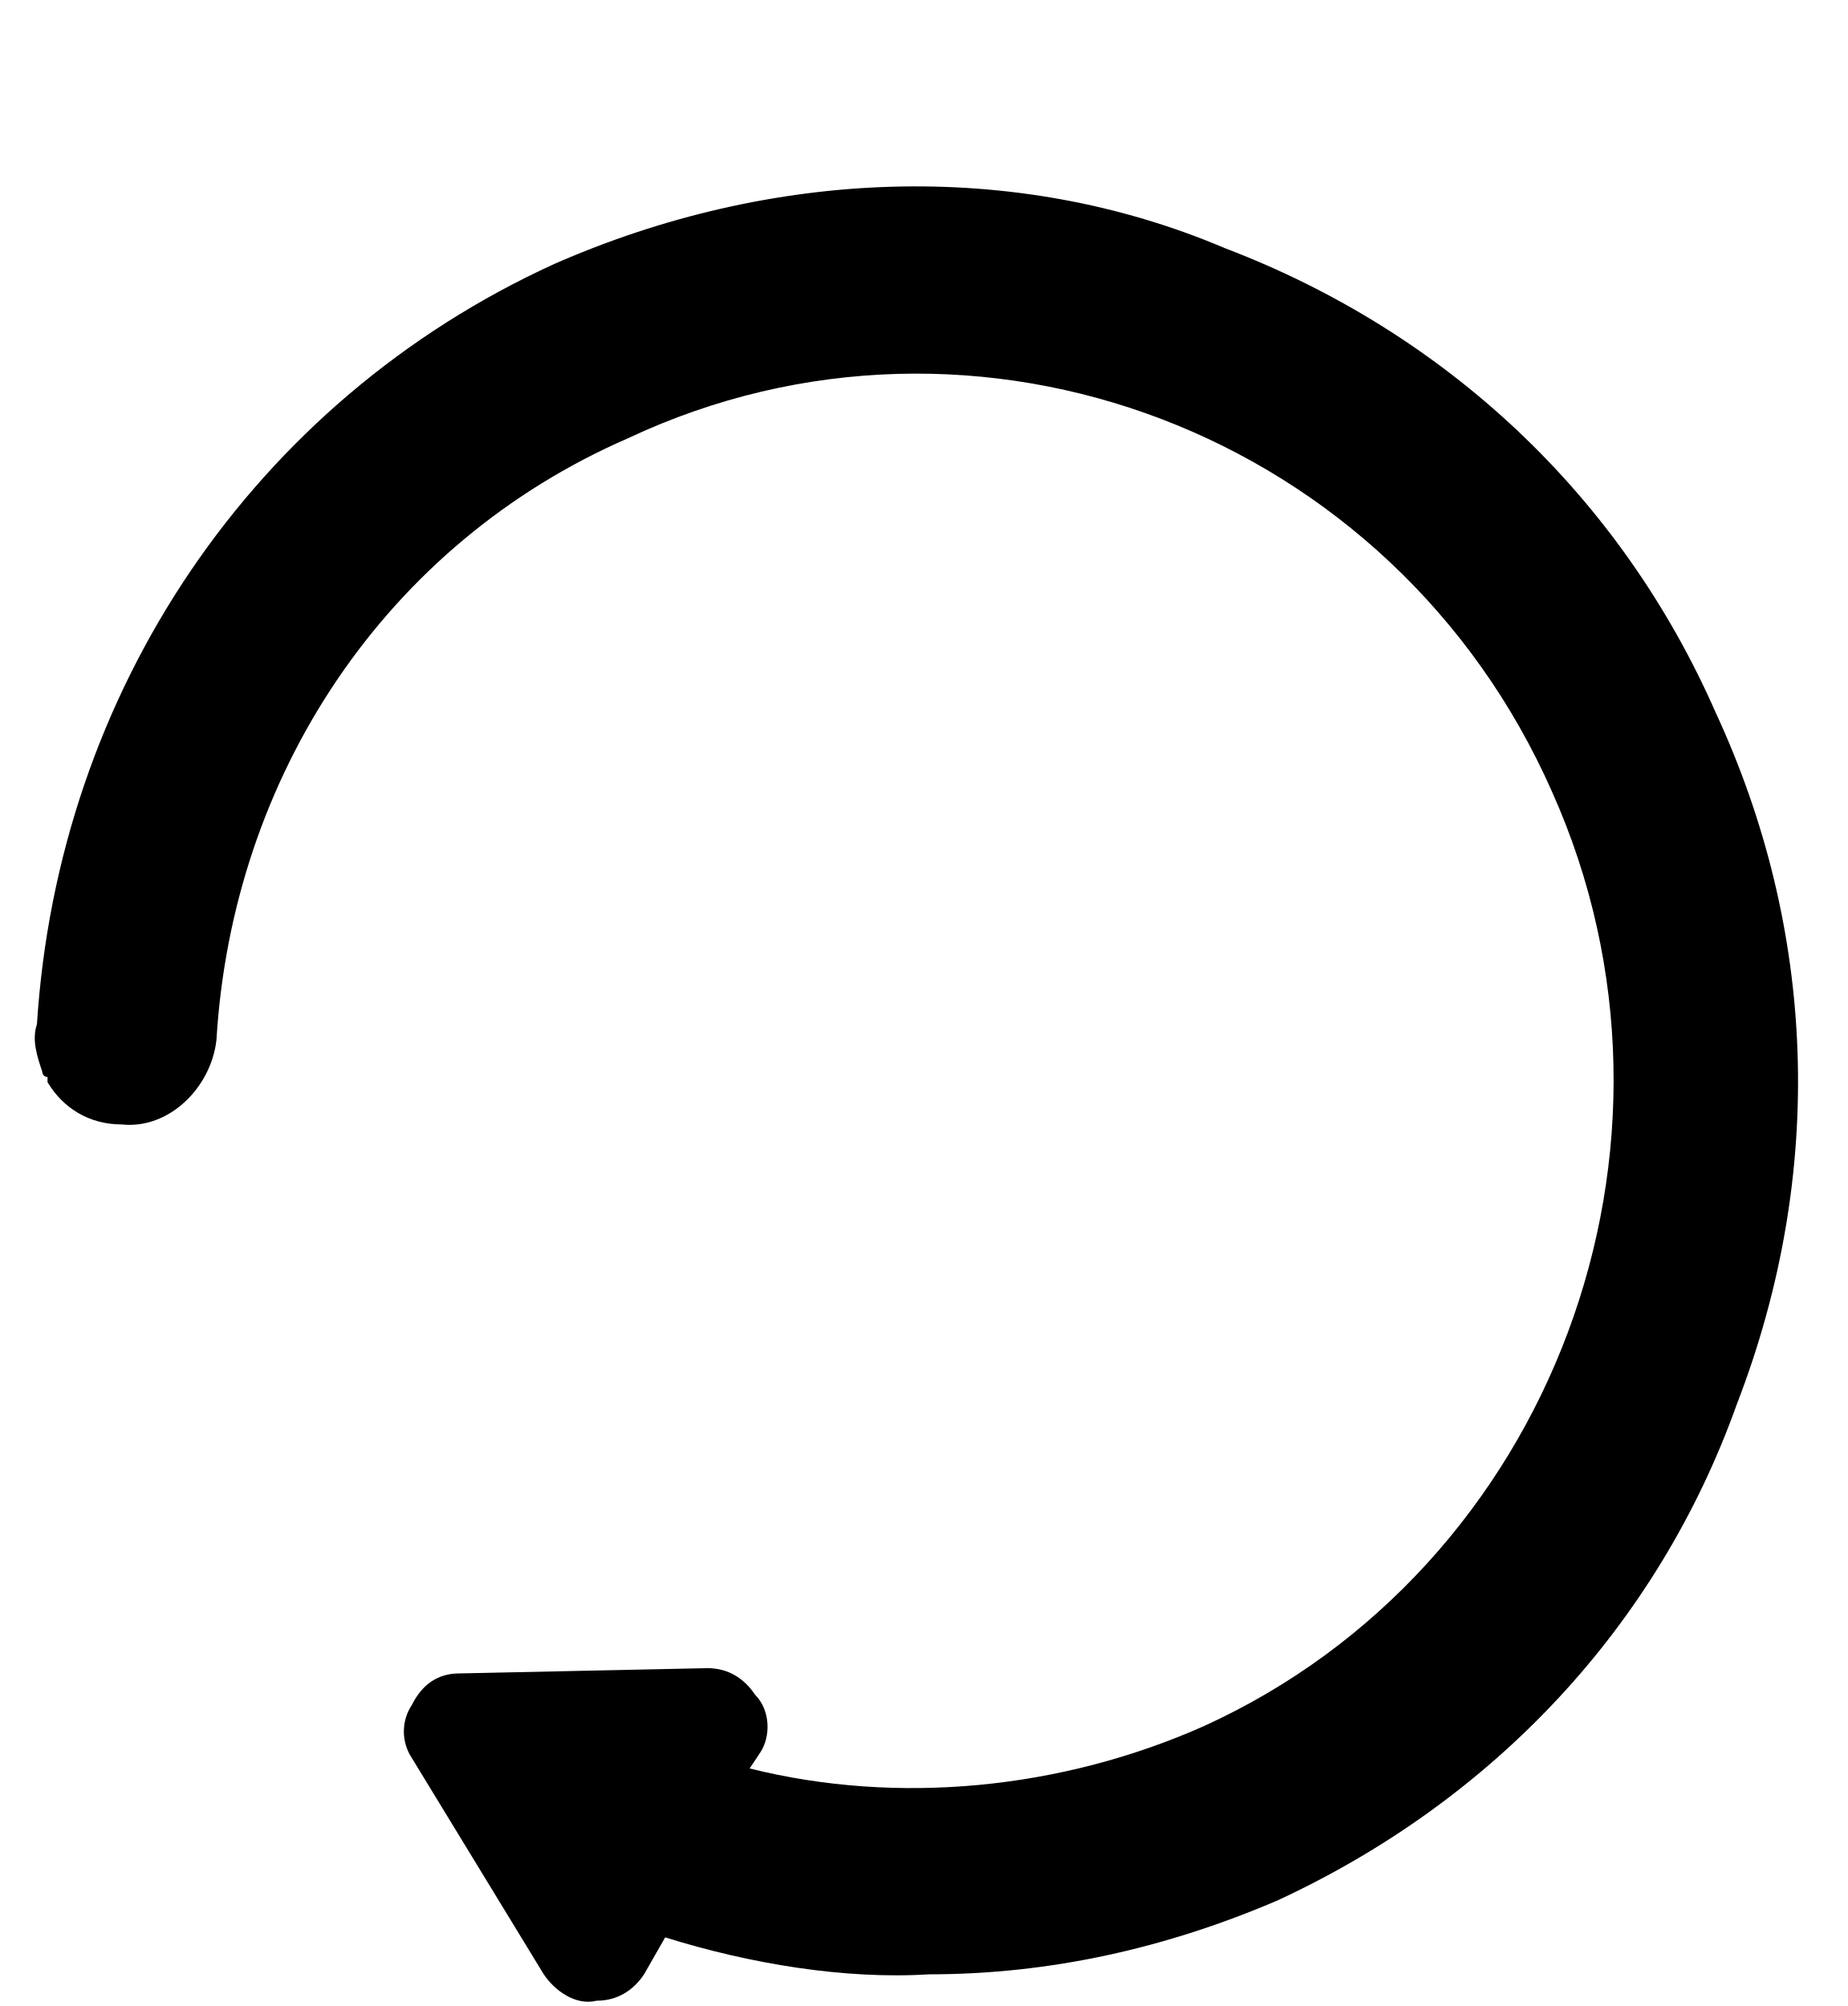
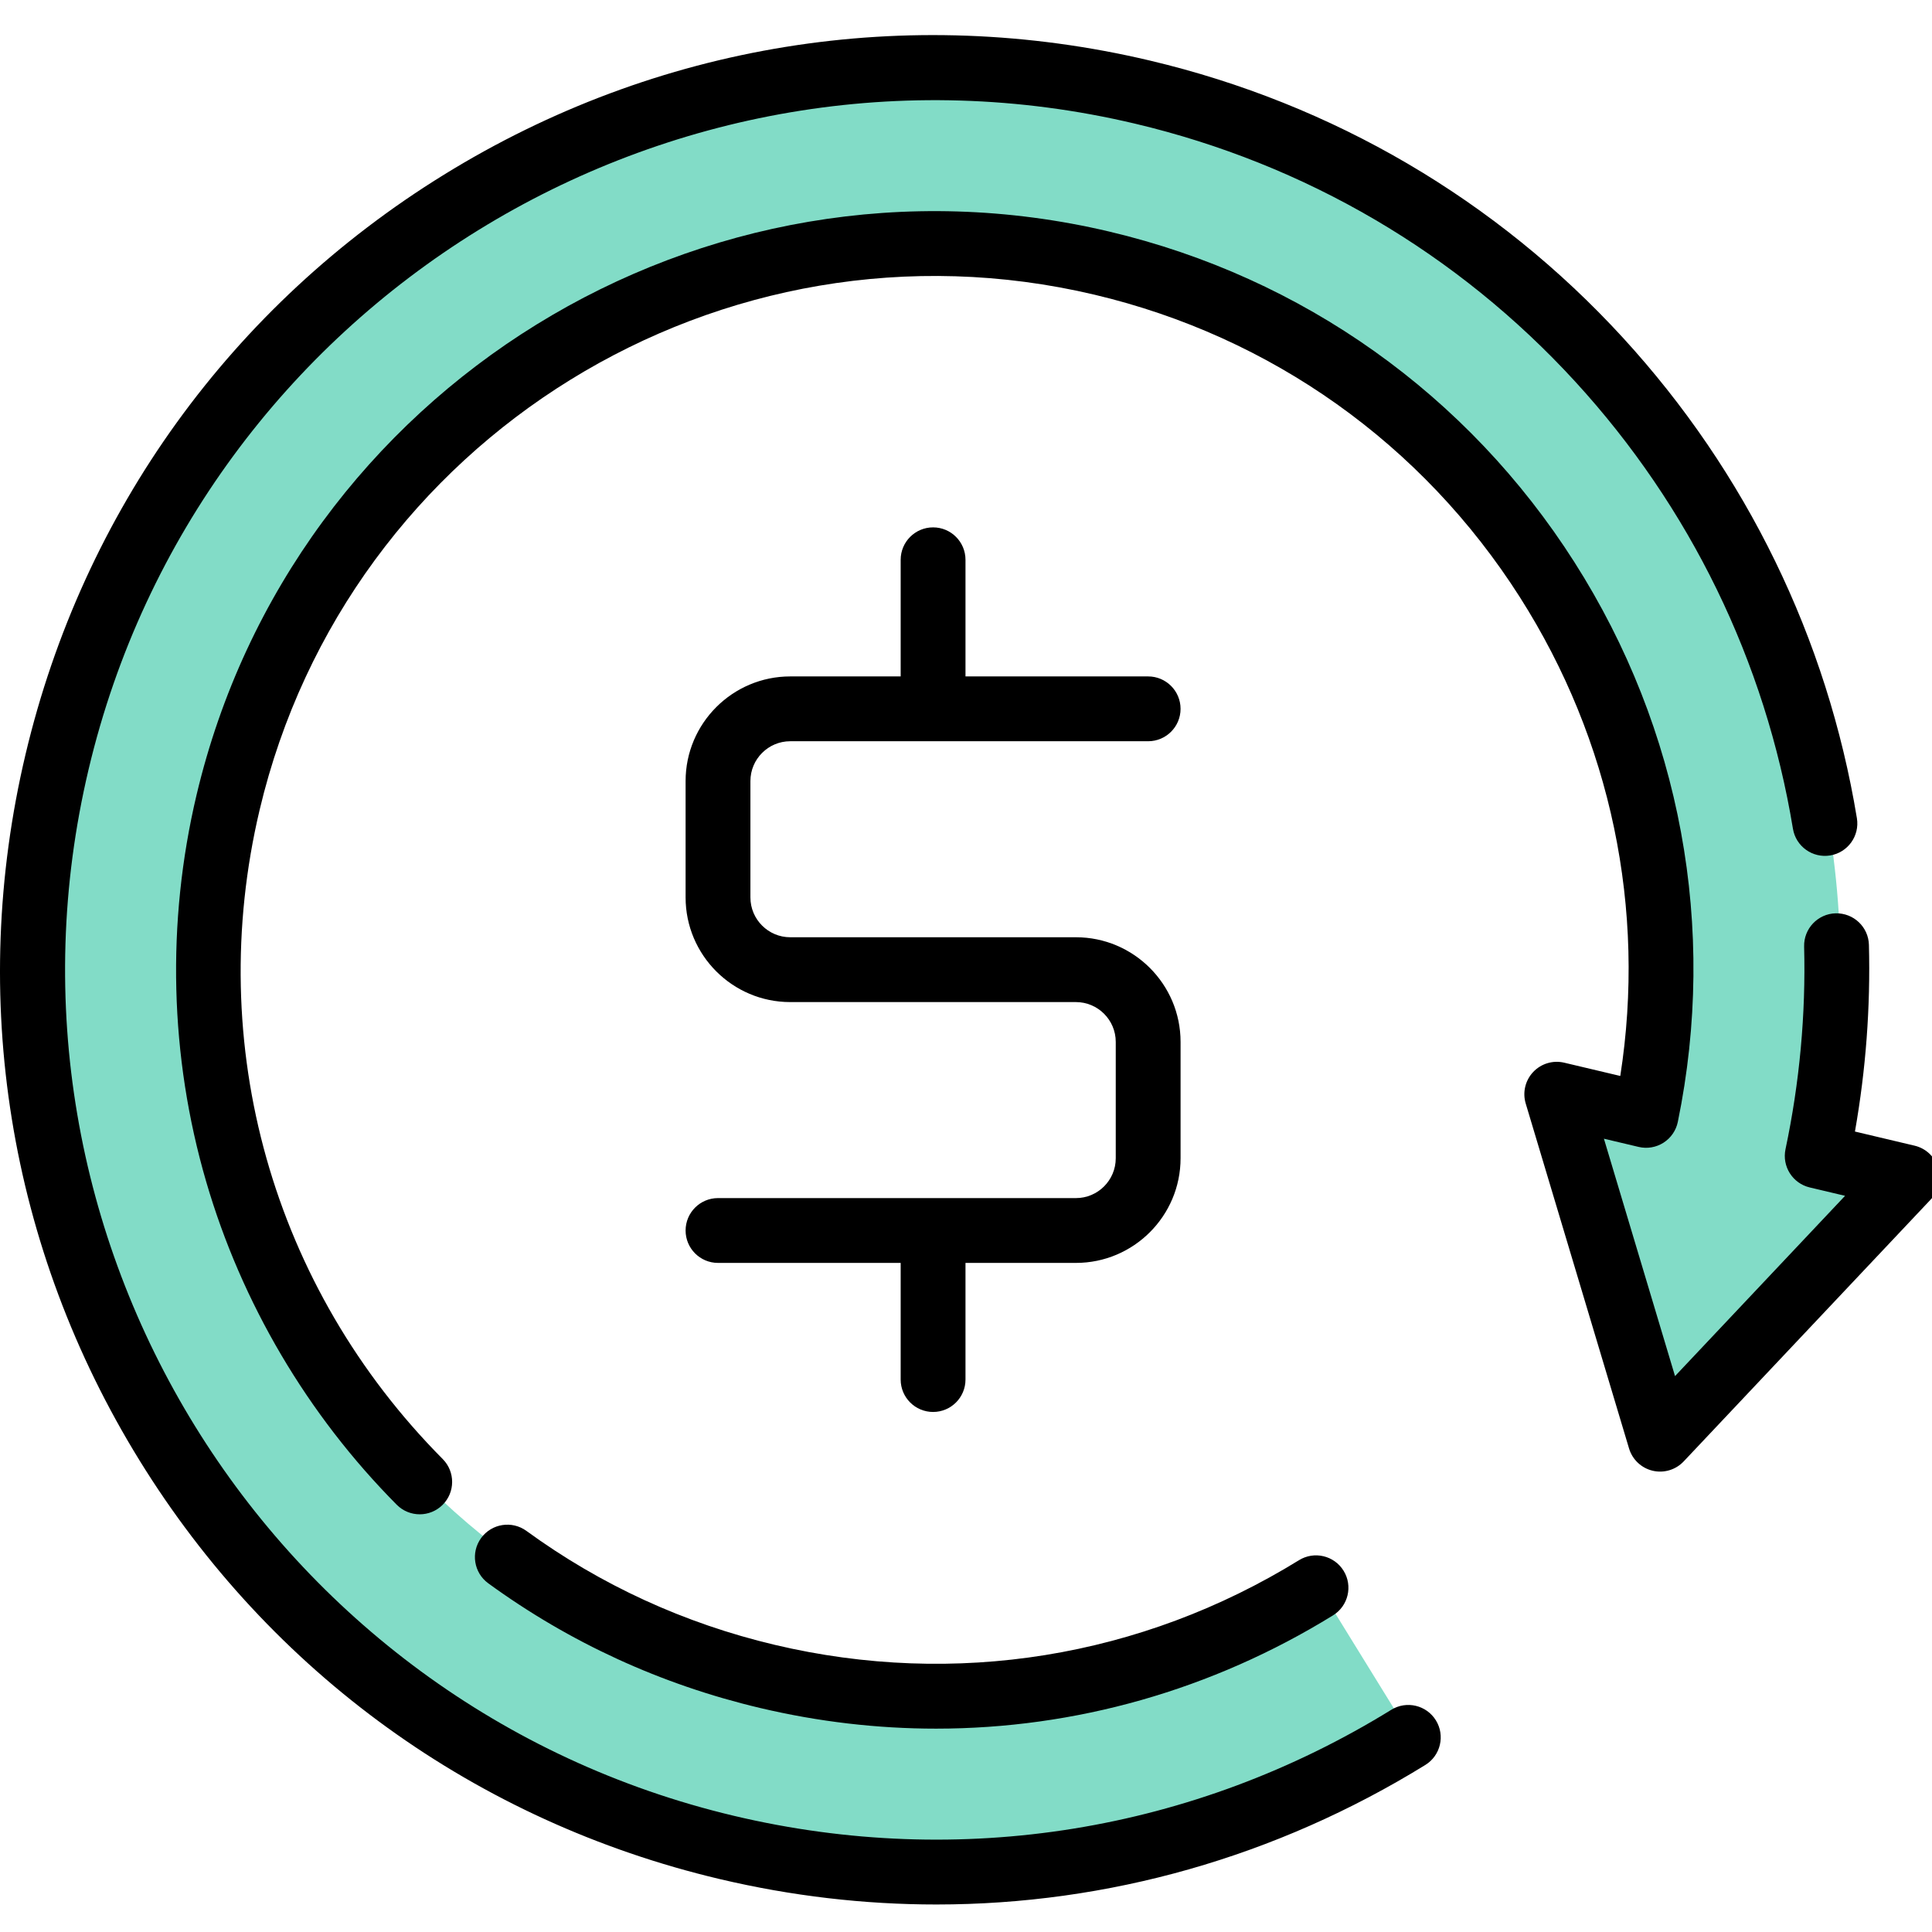
- <svg xmlns="http://www.w3.org/2000/svg" xmlns:xlink="http://www.w3.org/1999/xlink" viewBox="0 0 35 38">
-   <defs>
-     <path id="reset" d="M32.5 13.5c-1.8-4.1-5.1-7.2-9.3-8.8-4-1.7-8.6-1.5-12.7.3C4.8 7.6 1.1 13.1.7 19.4c-.1.3 0 .6.1.9 0 0 0 .1.1.1v.1c.3.5.8.8 1.4.8.9.1 1.7-.7 1.8-1.6.3-5 3.2-9.4 7.8-11.4 6.6-3.1 14.5-.1 17.5 6.7 3 6.7 0 14.7-6.6 17.7-2.7 1.2-5.8 1.5-8.6.8l.2-.3c.2-.3.2-.8-.1-1.1-.2-.3-.5-.5-.9-.5l-4.7.1c-.4 0-.7.2-.9.6-.2.3-.2.7 0 1l2.5 4.1c.2.3.6.6 1 .5.4 0 .7-.2.9-.5l.4-.7c1.6.5 3.4.8 5 .7 2.3 0 4.5-.5 6.6-1.4 4.1-1.9 7.2-5.2 8.7-9.4 1.7-4.4 1.5-9-.4-13.1" />
-   </defs>
-   <clipPath id="resetPath">
-     <use xlink:href="#reset" overflow="visible" />
-   </clipPath>
-   <path clip-path="url(#resetPath)" fill="#000000" d="M-3.1-.3h40.9v41.8H-3.1z" />
+ <svg xmlns="http://www.w3.org/2000/svg" version="1.1" id="Layer_1" viewBox="0 0 510 510" xml:space="preserve">
+   <path style="fill:#82DCC7;" d="M348.364,419.233c-41.749,25.76-93.326,35.594-144.834,23.395  C100.515,418.229,36.783,314.939,61.181,211.923S188.869,45.175,291.885,69.573c101.102,23.945,164.356,123.876,143.61,224.961  l-23.578-5.584l27.277,91.059l65.221-69.151l-23.745-5.624c26.641-126.029-52.051-250.961-178.091-280.813  C174.626-5.884,46.333,73.275,16.028,201.229s48.856,256.246,176.809,286.551c63.976,15.152,128.038,2.938,179.894-29.058" />
+   <path d="M367.267,451.341c-52.178,32.194-113.767,42.143-173.429,28.014C70.68,450.186-5.786,326.258,23.384,203.102  C52.553,79.943,176.481,3.478,299.637,32.647c44.926,10.641,85.095,34.178,116.165,68.069  c30.336,33.092,50.216,73.913,57.489,118.051c0.768,4.663,5.178,7.817,9.833,7.051c4.662-0.769,7.818-5.171,7.051-9.833  c-7.815-47.427-29.172-91.284-61.76-126.832c-33.393-36.427-76.56-61.724-124.835-73.158  c-64.11-15.182-130.292-4.492-186.358,30.104C61.156,80.692,21.917,135.05,6.733,199.157  C-8.45,263.264,2.241,329.448,36.835,385.515c34.595,56.066,88.952,95.306,153.06,110.49c19.028,4.506,38.229,6.734,57.304,6.733  c45.191-0.001,89.629-12.508,129.054-36.835c4.021-2.481,5.269-7.752,2.788-11.773C376.56,450.11,371.29,448.859,367.267,451.341z" />
+   <path d="M511.64,308.302c-0.877-2.927-3.25-5.165-6.224-5.87l-15.756-3.731c2.877-16.3,4.117-32.838,3.689-49.277  c-0.122-4.724-4.043-8.439-8.774-8.331c-4.724,0.123-8.453,4.052-8.331,8.774c0.465,17.869-1.189,35.868-4.915,53.495  c-0.961,4.543,1.879,9.024,6.398,10.094l9.325,2.21l-44.886,47.592l-18.773-62.669l9.158,2.168c2.252,0.536,4.622,0.133,6.574-1.112  c1.95-1.245,3.314-3.226,3.779-5.493c10.498-51.149,0.811-103.611-27.276-147.723c-28.146-44.205-71.737-75.203-122.744-87.284  c-107.442-25.445-215.552,41.263-241,148.705c-7.985,33.717-7.104,69.02,2.548,102.093c9.358,32.061,26.749,61.546,50.293,85.268  c1.672,1.685,3.873,2.528,6.072,2.528c2.179,0,4.359-0.827,6.028-2.483c3.353-3.329,3.374-8.746,0.046-12.1  c-44.953-45.29-63.024-109.35-48.337-171.362C91.808,115.533,190.683,54.528,288.943,77.798  c46.647,11.049,86.512,39.397,112.254,79.824c24.099,37.849,33.388,82.418,26.517,126.406l-14.794-3.503  c-2.975-0.707-6.098,0.232-8.196,2.455c-2.098,2.223-2.85,5.397-1.972,8.325l27.277,91.059c0.877,2.927,3.25,5.165,6.224,5.87  c2.973,0.705,6.098-0.232,8.196-2.455l65.221-69.151C511.765,314.404,512.517,311.23,511.64,308.302z" />
+   <path d="M127.007,405.998c-2.781,3.819-1.94,9.171,1.879,11.952c21.493,15.654,45.618,26.724,71.703,32.902  c15.448,3.659,31.037,5.466,46.523,5.466c36.689,0,72.766-10.155,104.775-29.905c4.021-2.481,5.269-7.752,2.788-11.773  c-2.481-4.021-7.751-5.269-11.773-2.788c-41.629,25.687-90.768,33.626-138.369,22.35c-23.864-5.651-45.925-15.773-65.573-30.083  C135.139,401.337,129.788,402.18,127.007,405.998z" />
+   <path d="M284.016,316.267h-94.48c-4.725,0-8.555,3.831-8.555,8.555s3.831,8.555,8.555,8.555h48.219v30.79  c0,4.725,3.831,8.555,8.555,8.555s8.555-3.831,8.555-8.555v-30.79h29.151c15.232,0,27.624-12.392,27.624-27.624v-30.717  c0-15.232-12.392-27.624-27.624-27.624h-75.412c-5.797,0-10.513-4.716-10.513-10.513v-30.717c0-5.797,4.716-10.513,10.513-10.513  h94.48c4.725,0,8.555-3.831,8.555-8.555s-3.831-8.555-8.555-8.555h-48.219v-30.79c0-4.725-3.831-8.555-8.555-8.555  s-8.555,3.831-8.555,8.555v30.79h-29.15c-15.232,0-27.624,12.392-27.624,27.624V236.9c0,15.232,12.392,27.624,27.624,27.624h75.412  c5.797,0,10.513,4.716,10.513,10.513v30.717C294.529,311.55,289.813,316.267,284.016,316.267z" />
</svg>
